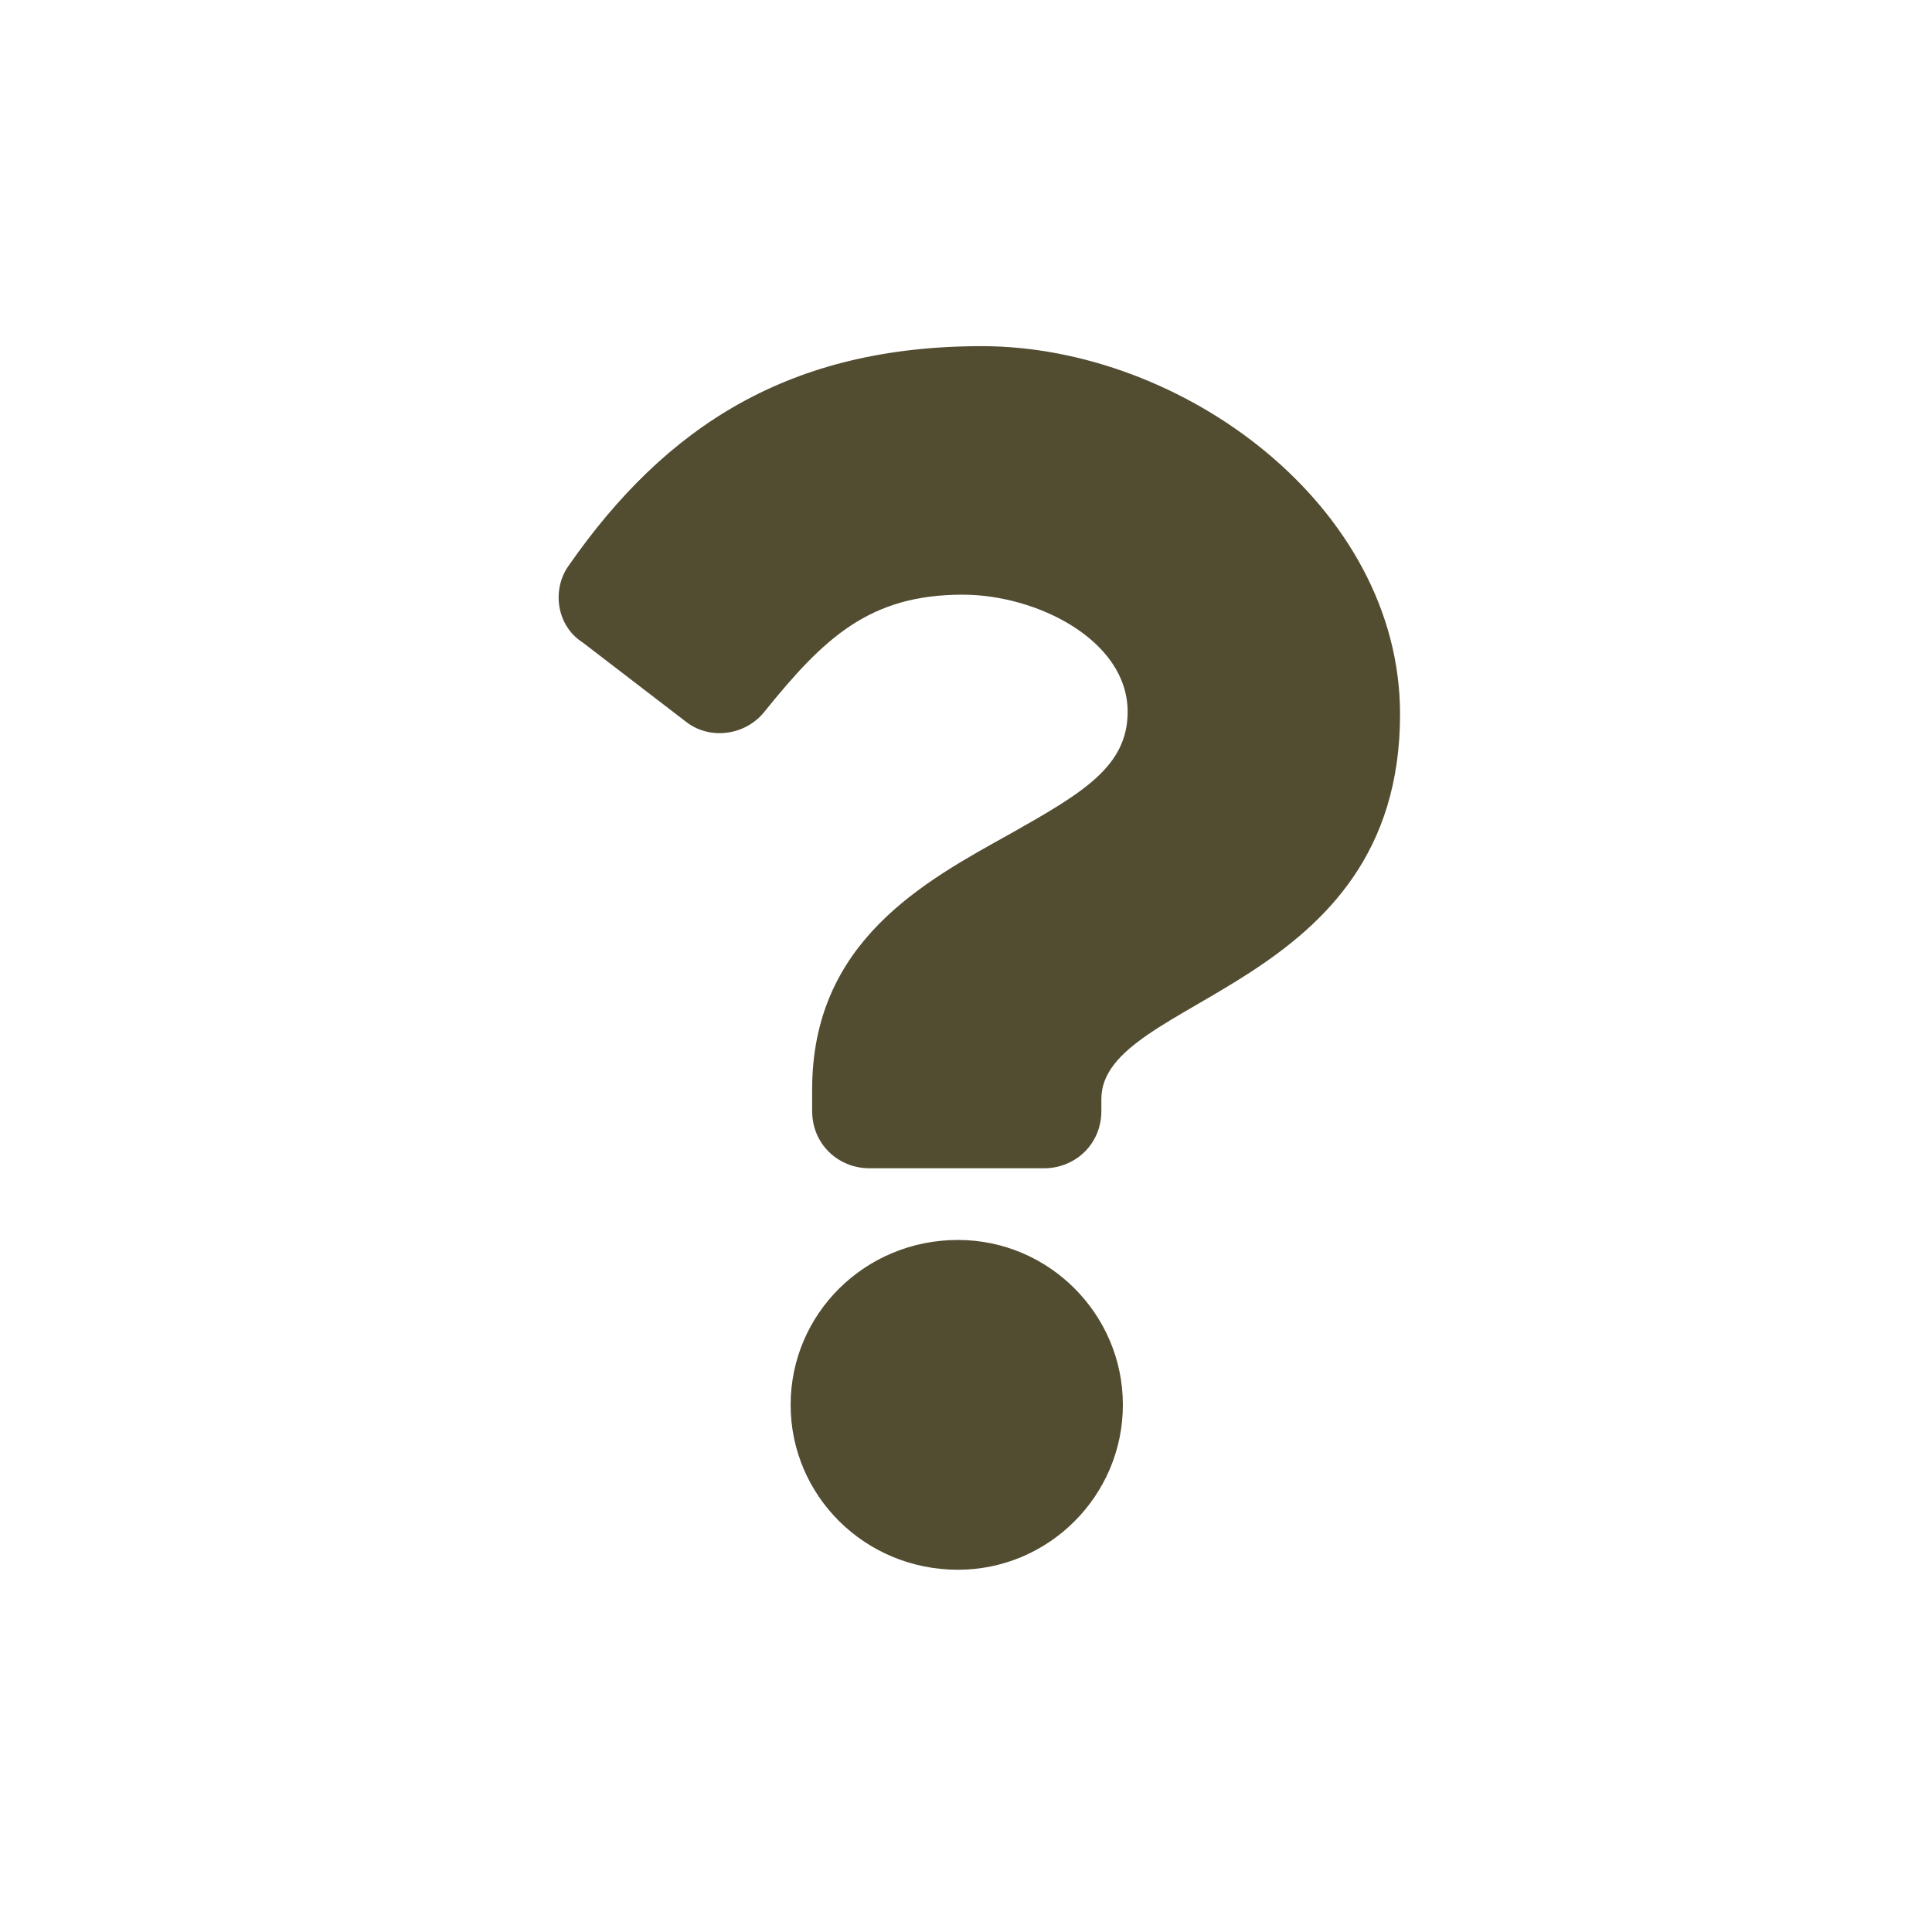
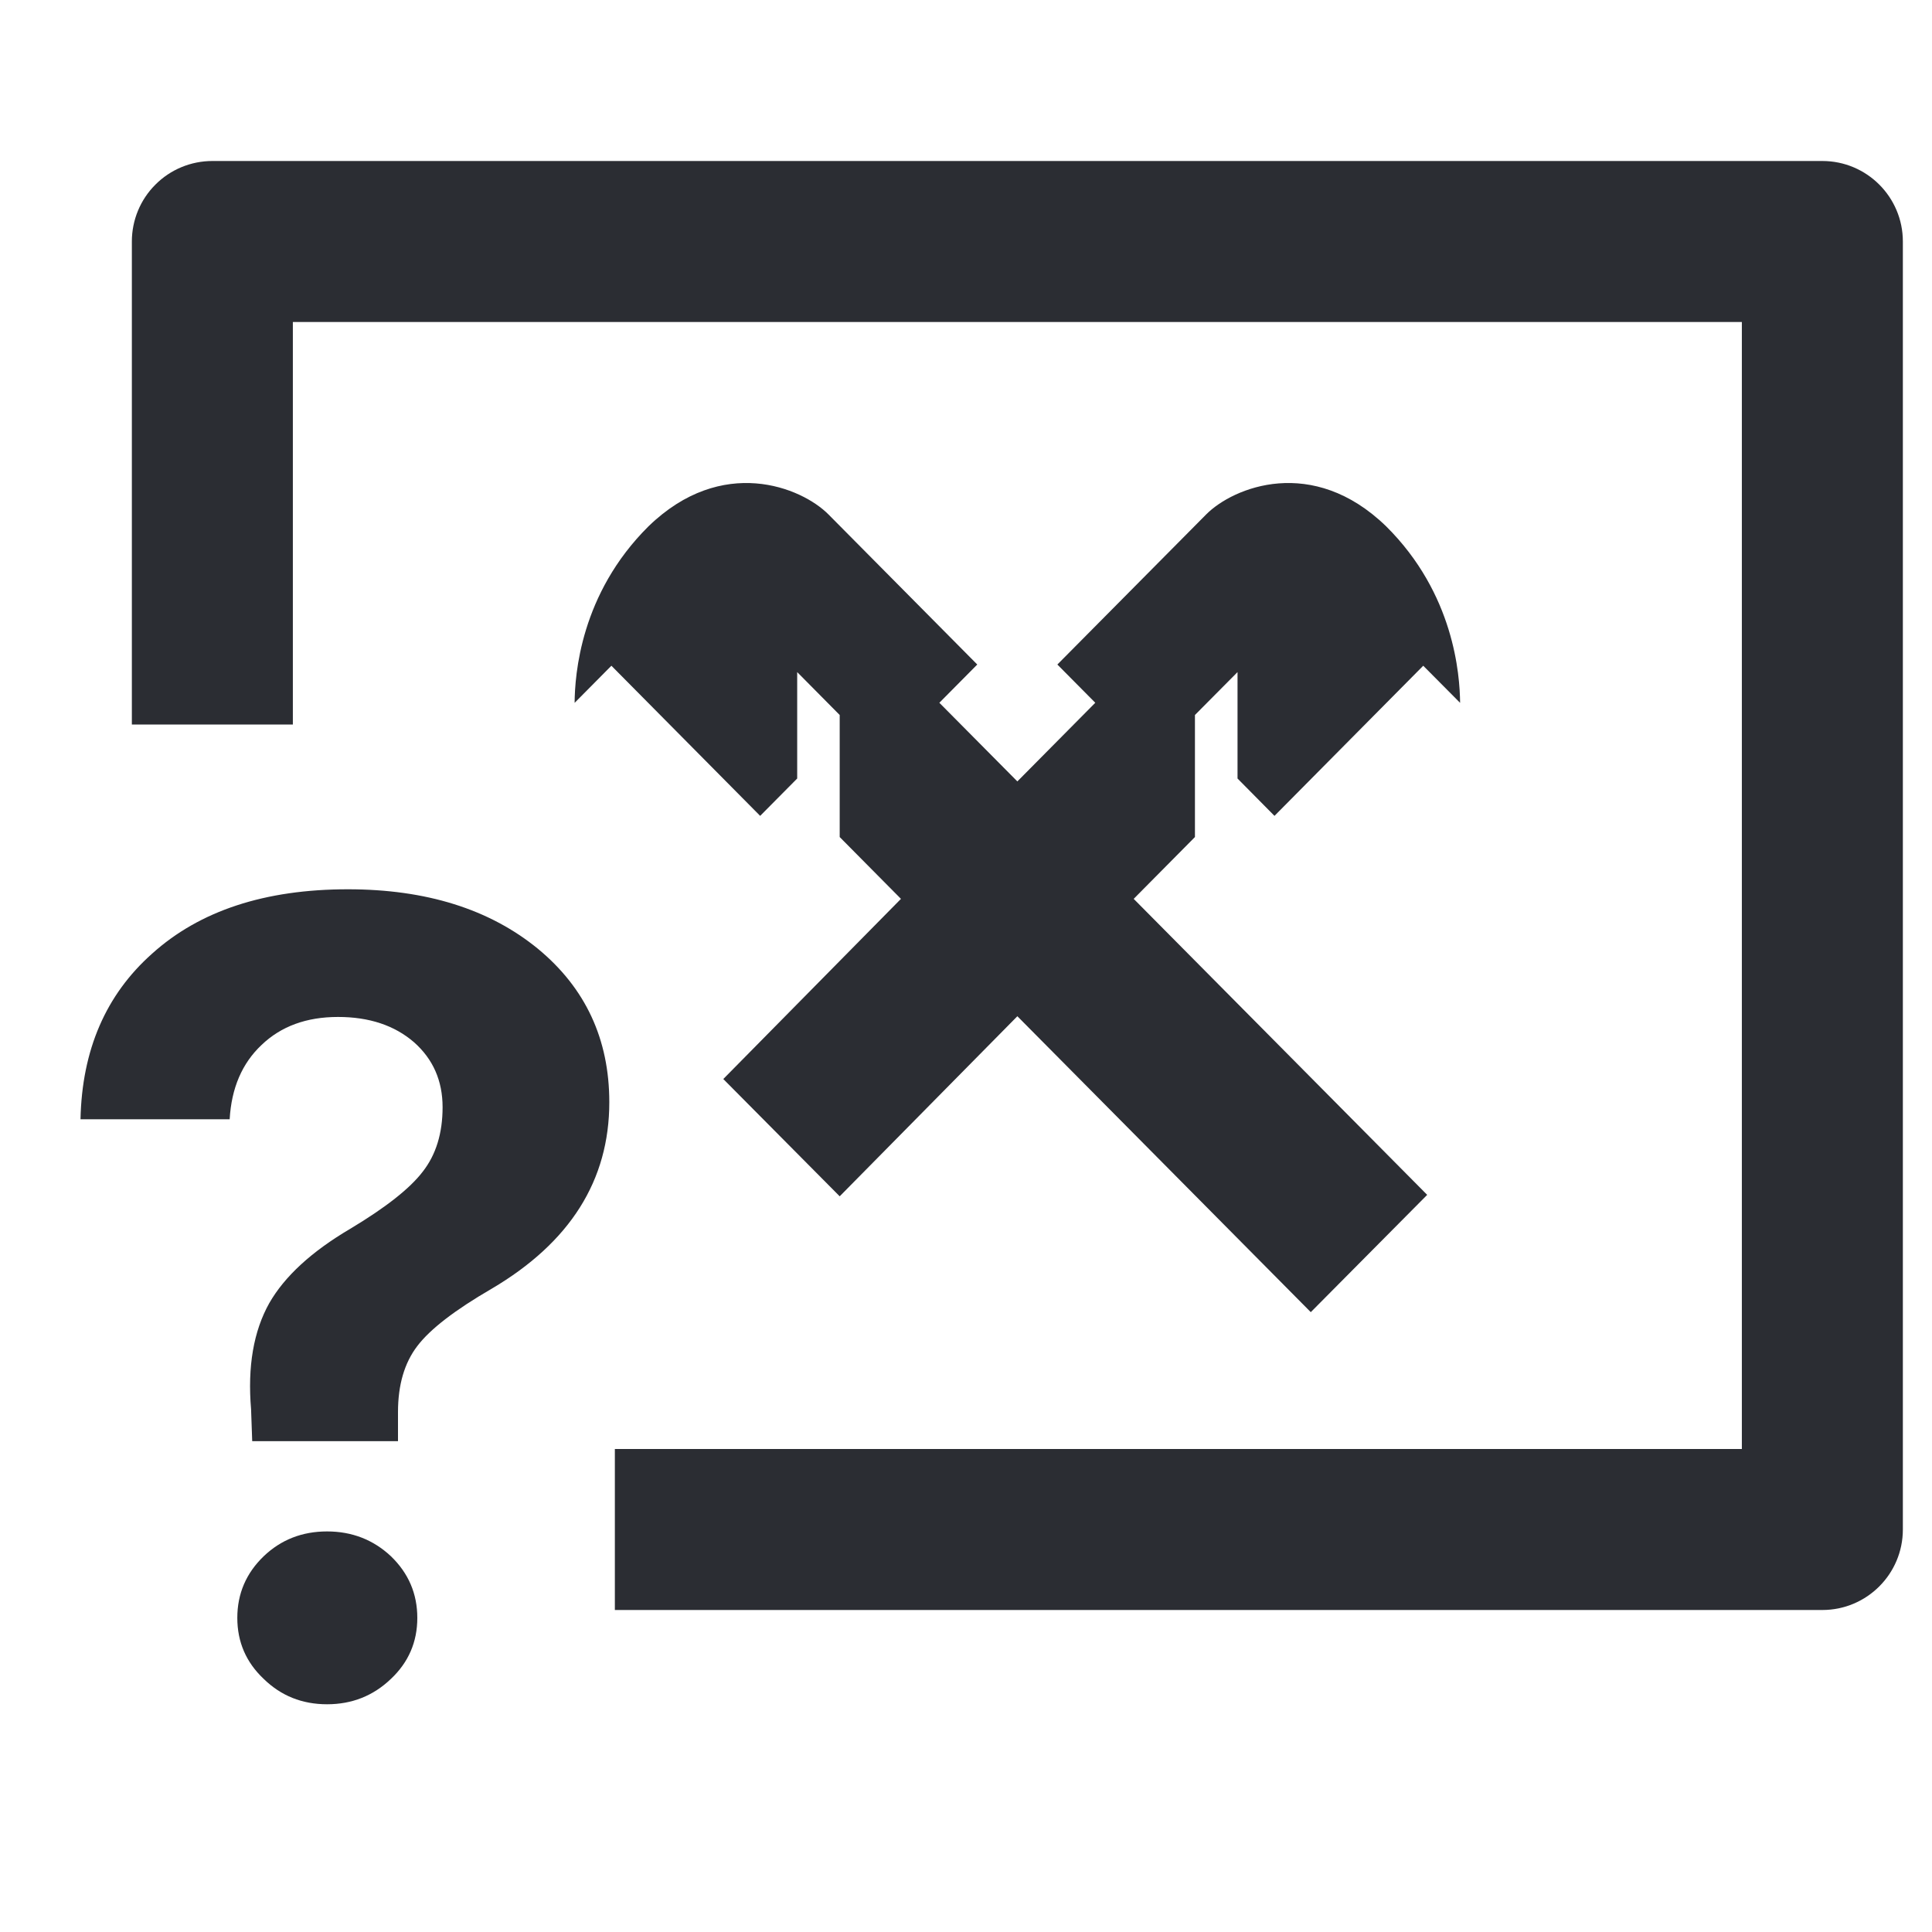
- <svg xmlns="http://www.w3.org/2000/svg" width="30" height="30" viewBox="0 0 30 30" fill="none">
-   <path d="M15.246 5.375C12.277 5.375 10.348 6.6 8.826 8.789C8.566 9.16 8.641 9.717 9.049 9.977L10.644 11.201C11.015 11.498 11.572 11.424 11.869 11.053C12.797 9.902 13.502 9.234 14.949 9.234C16.099 9.234 17.51 9.939 17.51 11.053C17.51 11.906 16.805 12.315 15.691 12.945C14.355 13.688 12.611 14.615 12.611 16.916V17.25C12.611 17.77 13.019 18.141 13.502 18.141H16.211C16.693 18.141 17.102 17.77 17.102 17.25V17.064C17.102 15.469 21.74 15.395 21.74 11.09C21.74 7.861 18.363 5.375 15.246 5.375ZM14.875 19.254C13.428 19.254 12.277 20.404 12.277 21.814C12.277 23.225 13.428 24.375 14.875 24.375C16.285 24.375 17.436 23.225 17.436 21.814C17.436 20.404 16.285 19.254 14.875 19.254Z" fill="#524C31" />
+ <svg xmlns="http://www.w3.org/2000/svg" width="24" height="24" viewBox="0 0 24 24" fill="none">
+   <path d="M1.931 2.293C2.118 2.105 2.373 2 2.638 2H22.638C23.19 2 23.638 2.448 23.638 3V19C23.638 19.552 23.19 20 22.638 20H7.638V18H21.638V4H3.638V9H1.638V3C1.638 2.735 1.743 2.48 1.931 2.293Z" fill="#2B2D33" />
+   <path d="M1 13.904C1.018 13.043 1.315 12.357 1.889 11.847C2.481 11.313 3.292 11.047 4.322 11.047C5.293 11.047 6.079 11.293 6.681 11.785C7.273 12.273 7.569 12.909 7.569 13.692C7.569 14.663 7.082 15.435 6.106 16.01C5.651 16.274 5.343 16.511 5.184 16.721C5.024 16.93 4.944 17.204 4.944 17.541V17.903H3.133L3.119 17.507C3.074 16.978 3.149 16.538 3.345 16.188C3.536 15.855 3.871 15.547 4.35 15.265C4.792 15 5.093 14.763 5.252 14.554C5.416 14.344 5.498 14.078 5.498 13.754C5.498 13.426 5.38 13.157 5.143 12.947C4.901 12.738 4.587 12.633 4.199 12.633C3.807 12.633 3.491 12.749 3.249 12.981C3.007 13.209 2.875 13.517 2.853 13.904H1Z" fill="#2B2D33" />
+   <path d="M4.063 21.171C3.753 21.171 3.491 21.066 3.276 20.856C3.058 20.651 2.948 20.398 2.948 20.098C2.948 19.797 3.058 19.542 3.276 19.332C3.491 19.127 3.753 19.024 4.063 19.024C4.372 19.024 4.637 19.127 4.856 19.332C5.074 19.542 5.184 19.797 5.184 20.098C5.184 20.398 5.074 20.651 4.856 20.856C4.637 21.066 4.372 21.171 4.063 21.171Z" fill="#2B2D33" />
+   <path d="M12.638 12.624L10.431 14.861L8.985 13.404L11.192 11.166L10.431 10.398V8.882L9.903 8.349V9.671L9.443 10.135L7.595 8.27L7.138 8.731C7.141 8.383 7.21 7.377 8.056 6.538C8.969 5.652 9.956 6.051 10.293 6.392L12.14 8.255L11.669 8.73L12.638 9.707L13.606 8.73L13.135 8.255L14.982 6.392C15.319 6.051 16.306 5.652 17.219 6.538C18.065 7.377 18.134 8.383 18.138 8.731L17.68 8.27L15.832 10.135L15.373 9.671V8.349L14.844 8.882V10.398L14.083 11.166L17.729 14.843L16.283 16.3L12.638 12.624Z" fill="#2B2D33" />
</svg>
